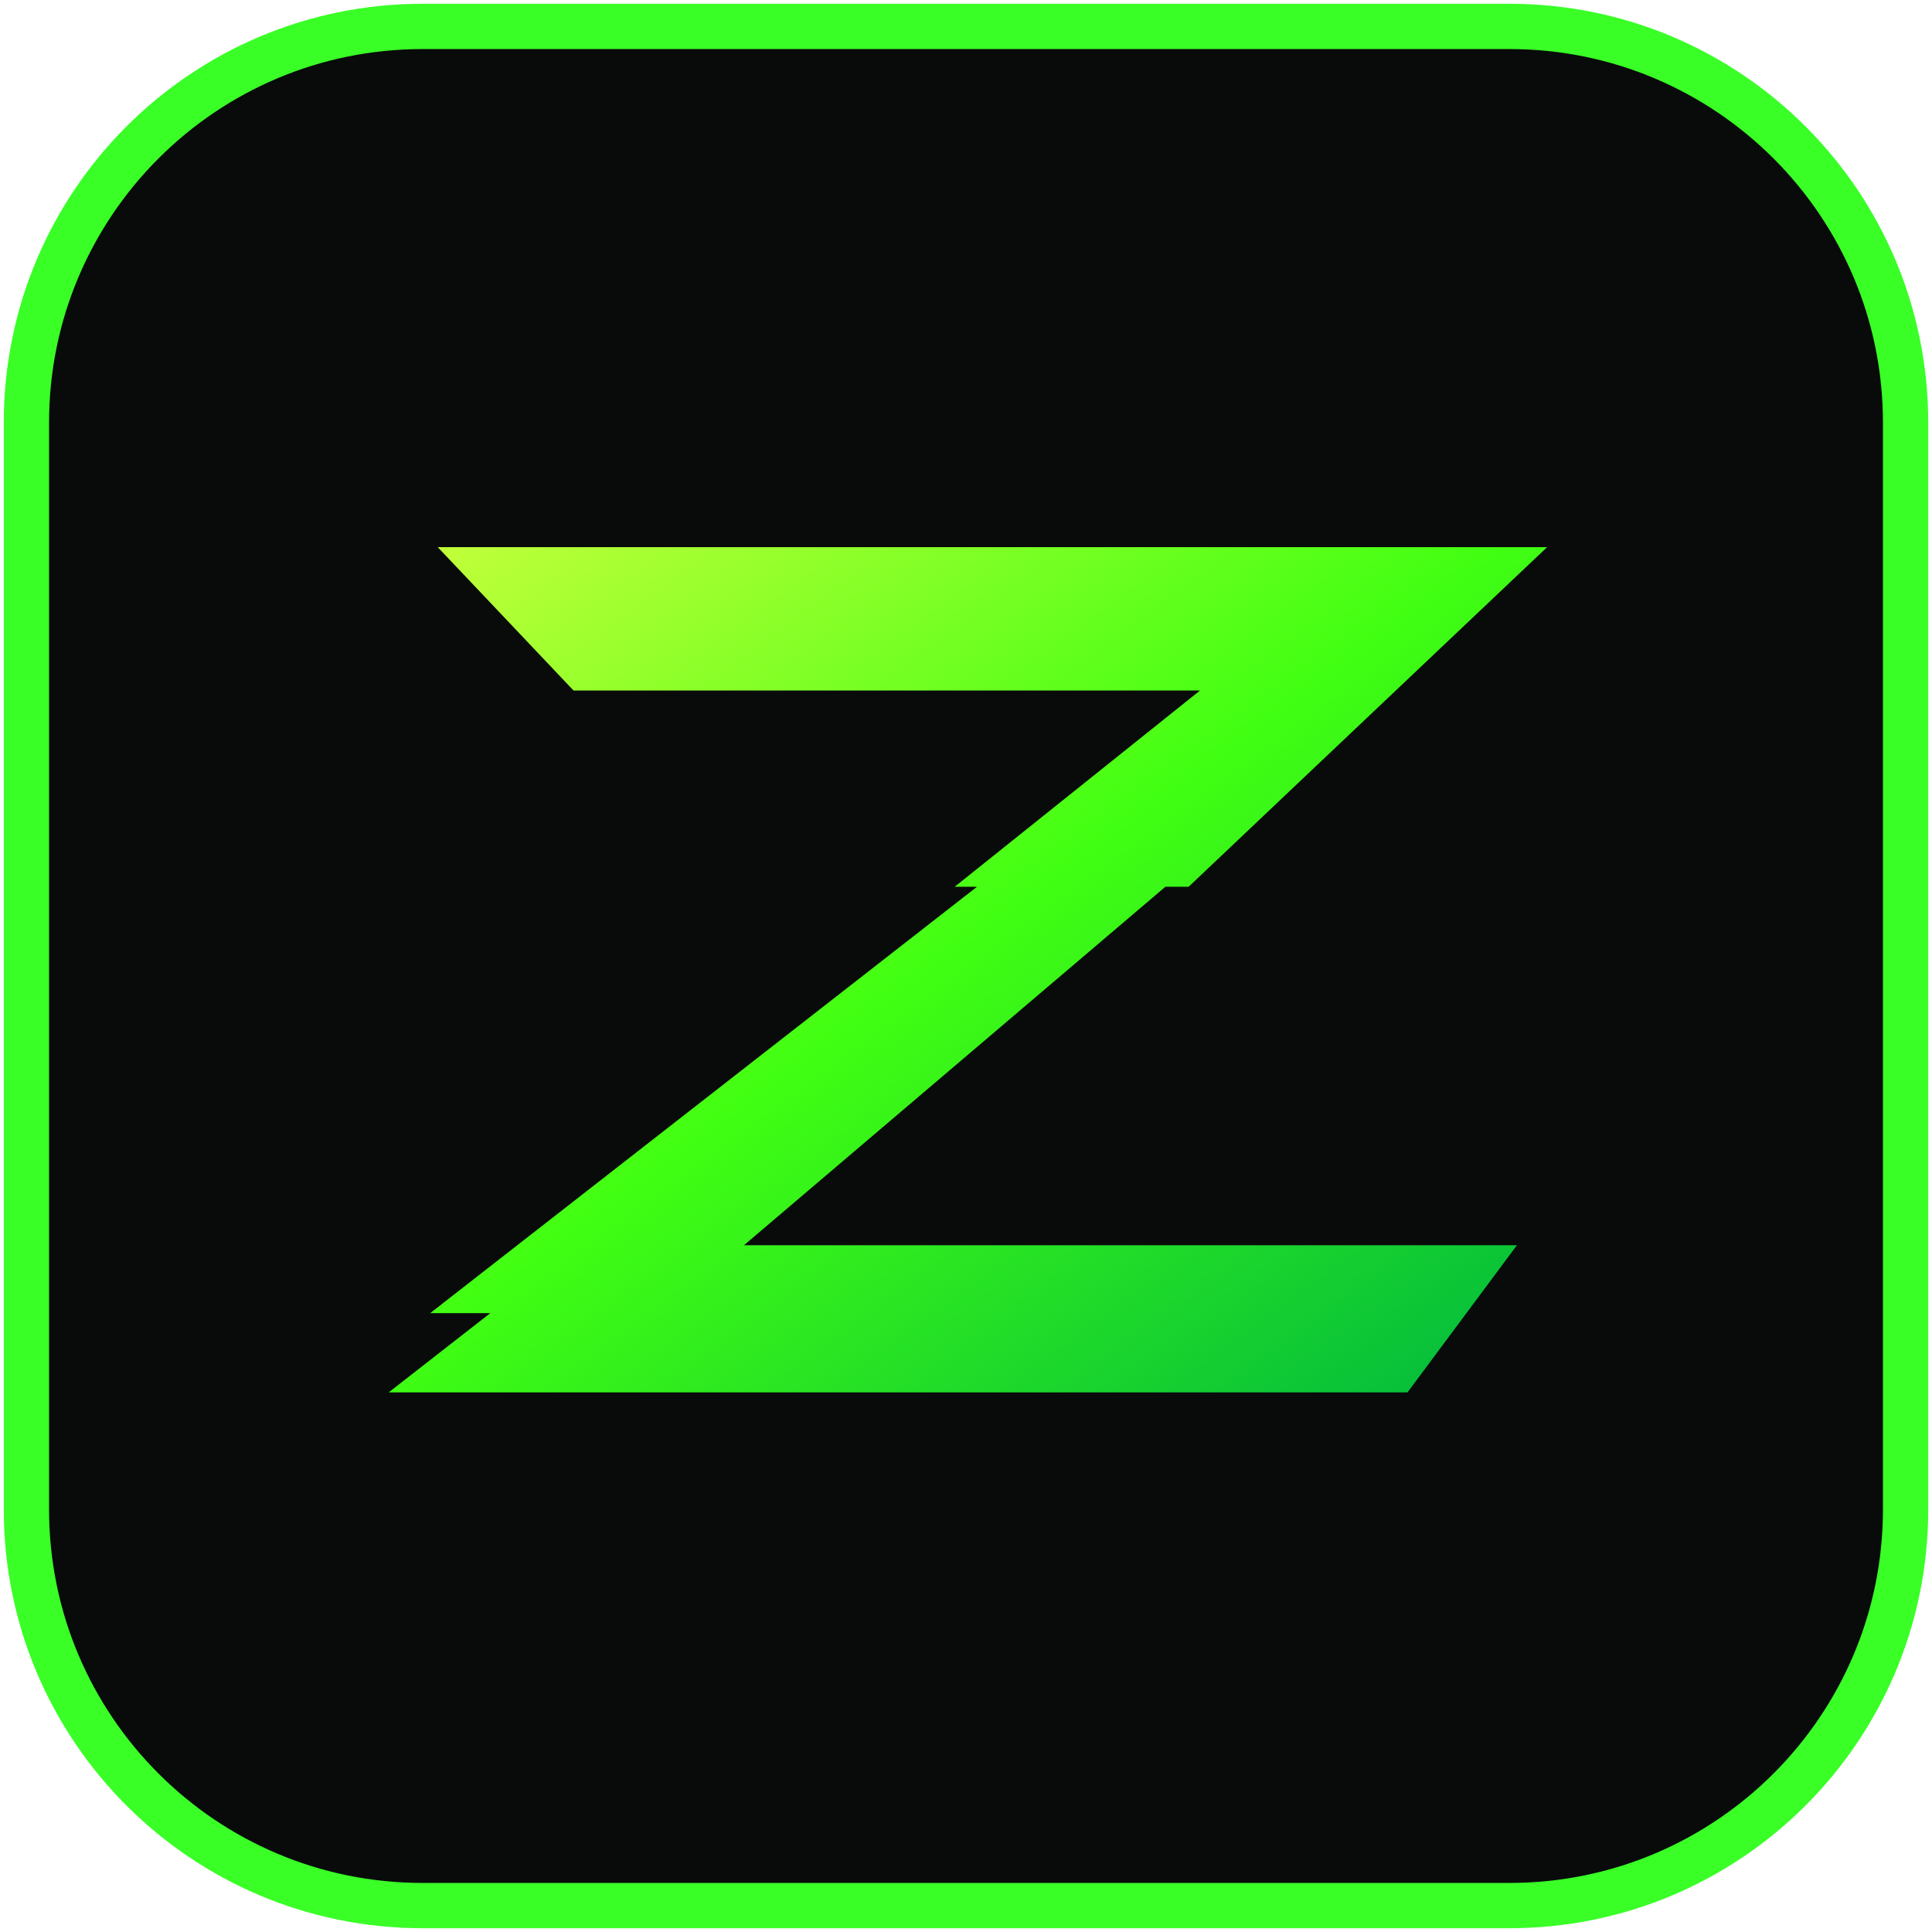
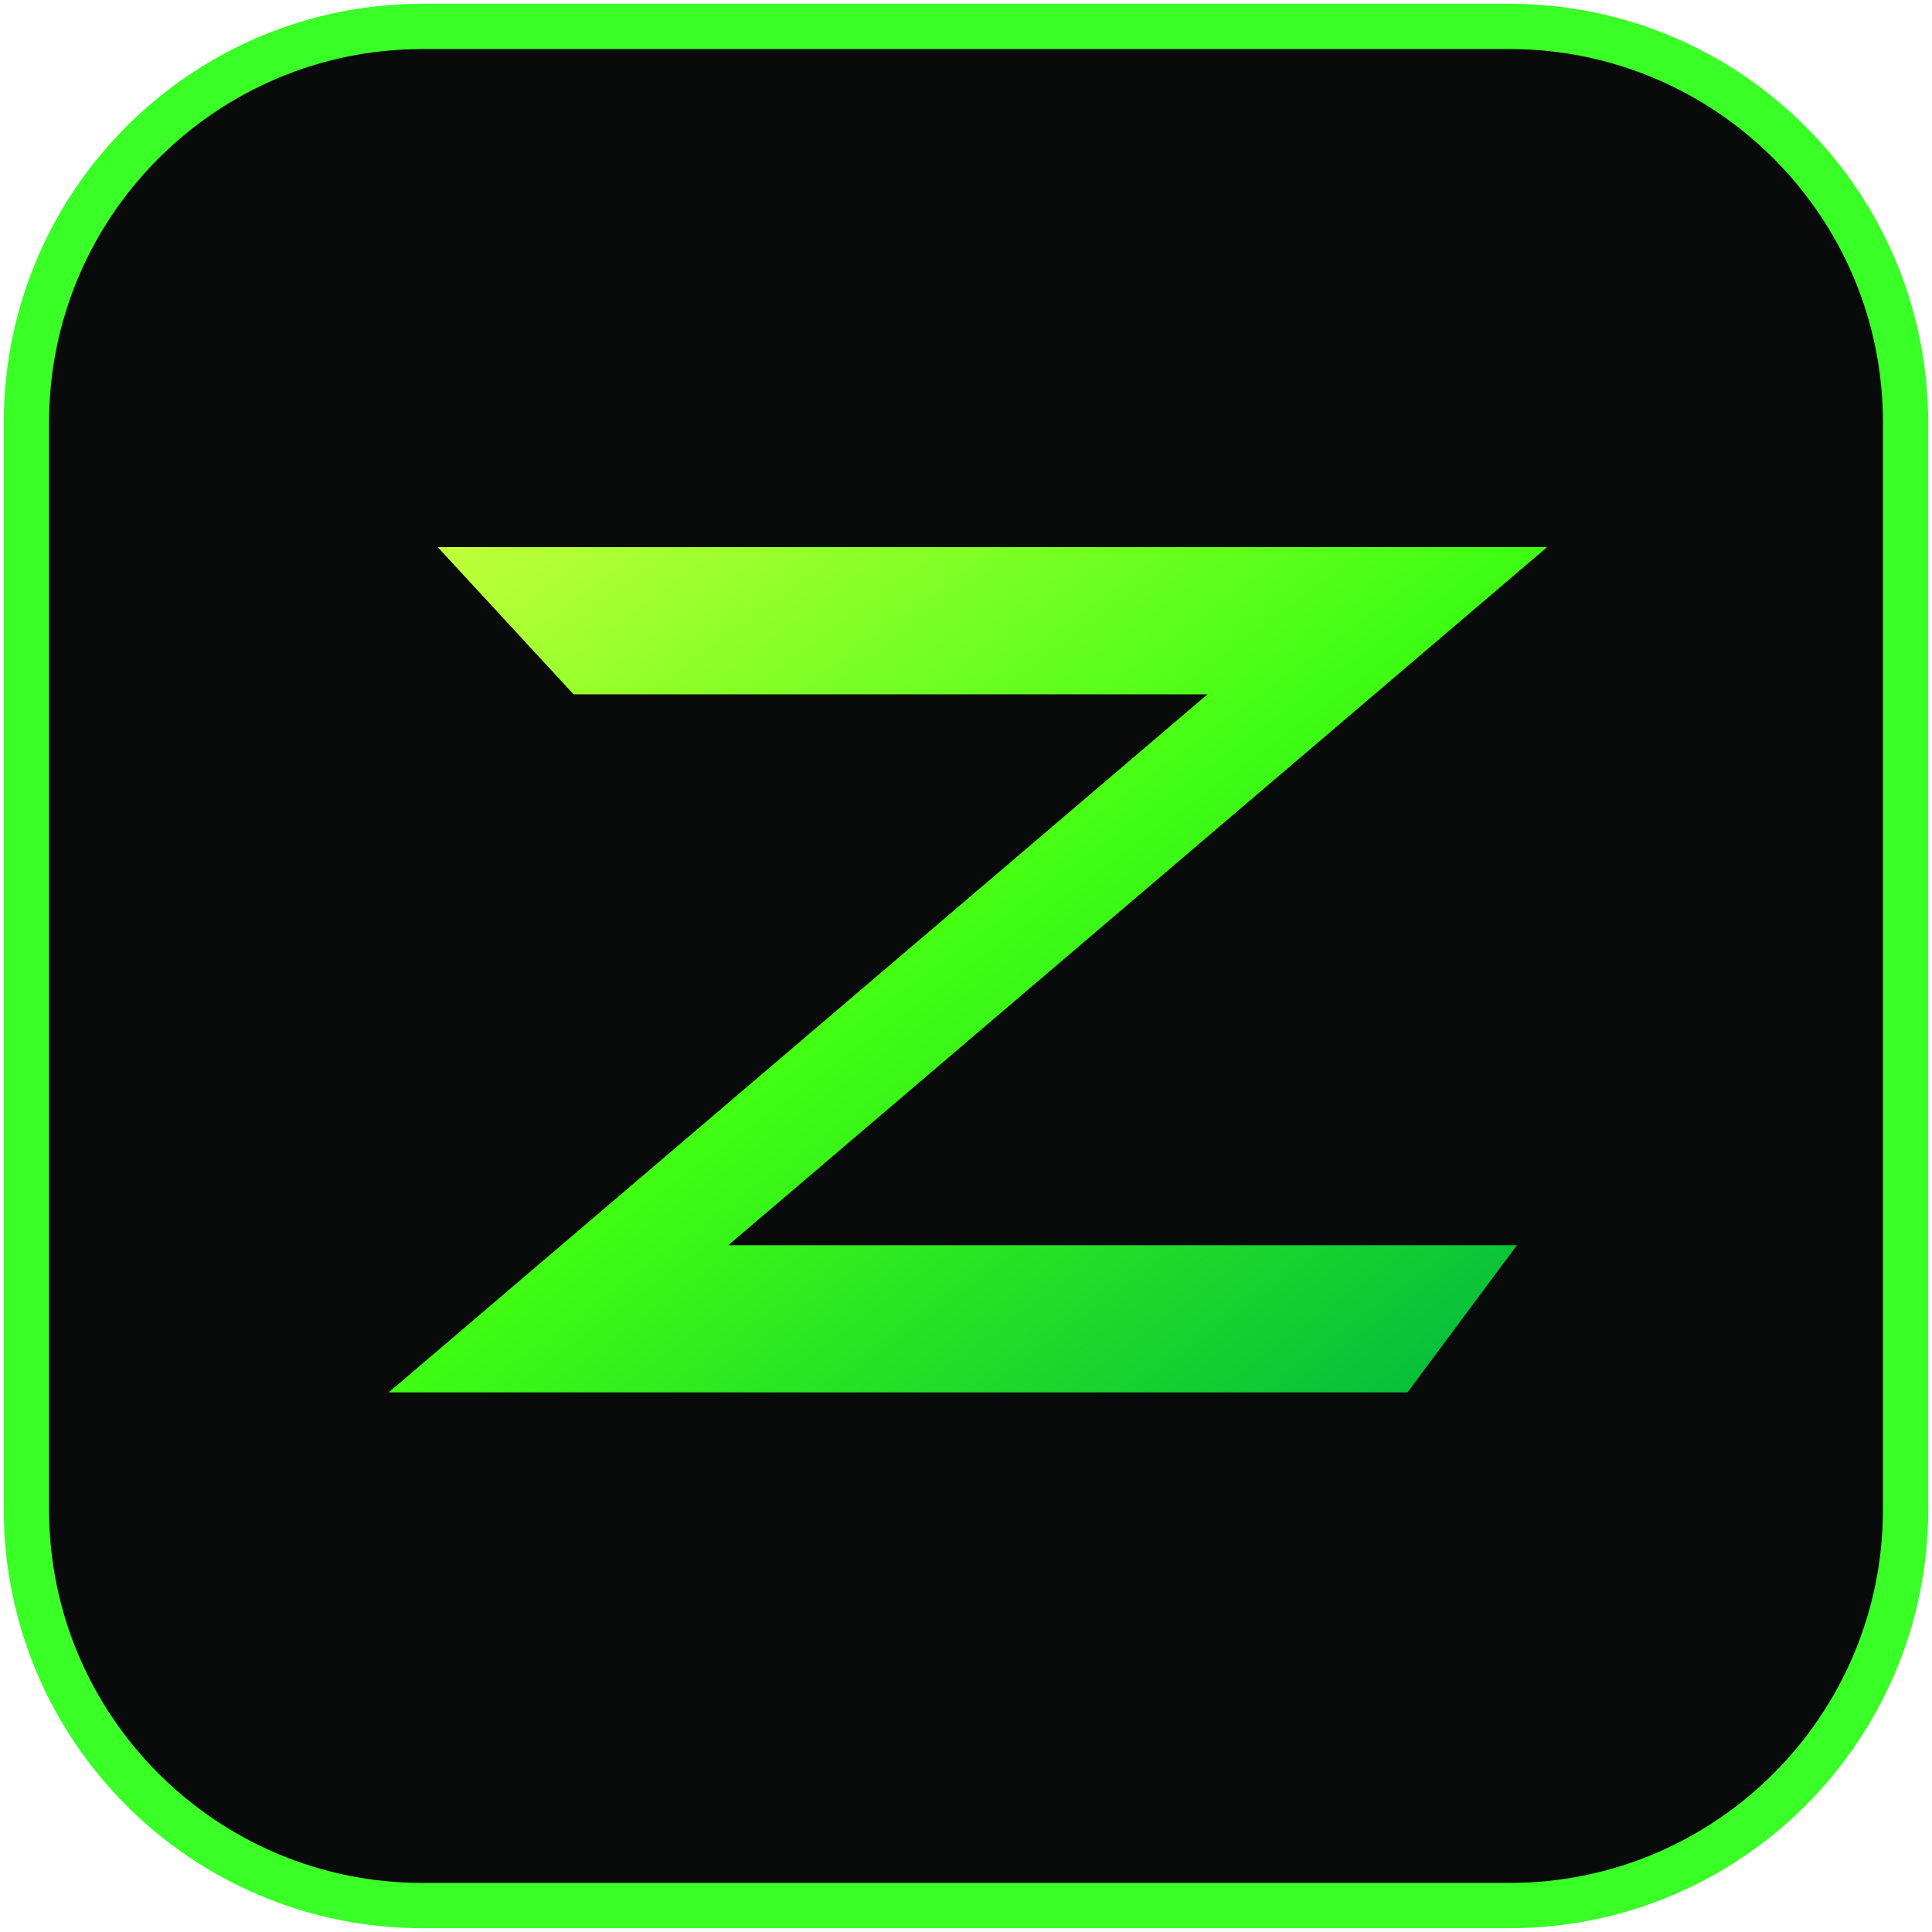
<svg xmlns="http://www.w3.org/2000/svg" viewBox="0 0 512 512">
  <defs>
    <linearGradient id="g" x1="0" y1="0" x2="1" y2="1">
      <stop stop-color="#c6ff3b" />
      <stop offset=".48" stop-color="#41ff12" />
      <stop offset="1" stop-color="#00b83f" />
    </linearGradient>
  </defs>
  <rect x="7" y="7" width="498" height="498" rx="105" fill="#080b0a" stroke="#39ff27" stroke-width="12" />
-   <path d="M116 145H410L315 235H253L318 183H152Z M330 217L176 348H114L282 217Z M196 330H402L373 369H103L153 330Z" fill="url(#g)" />
+   <path d="M116 145H410L193 330H402L373 369H103L320 184H152Z" fill="url(#g)" />
</svg>
